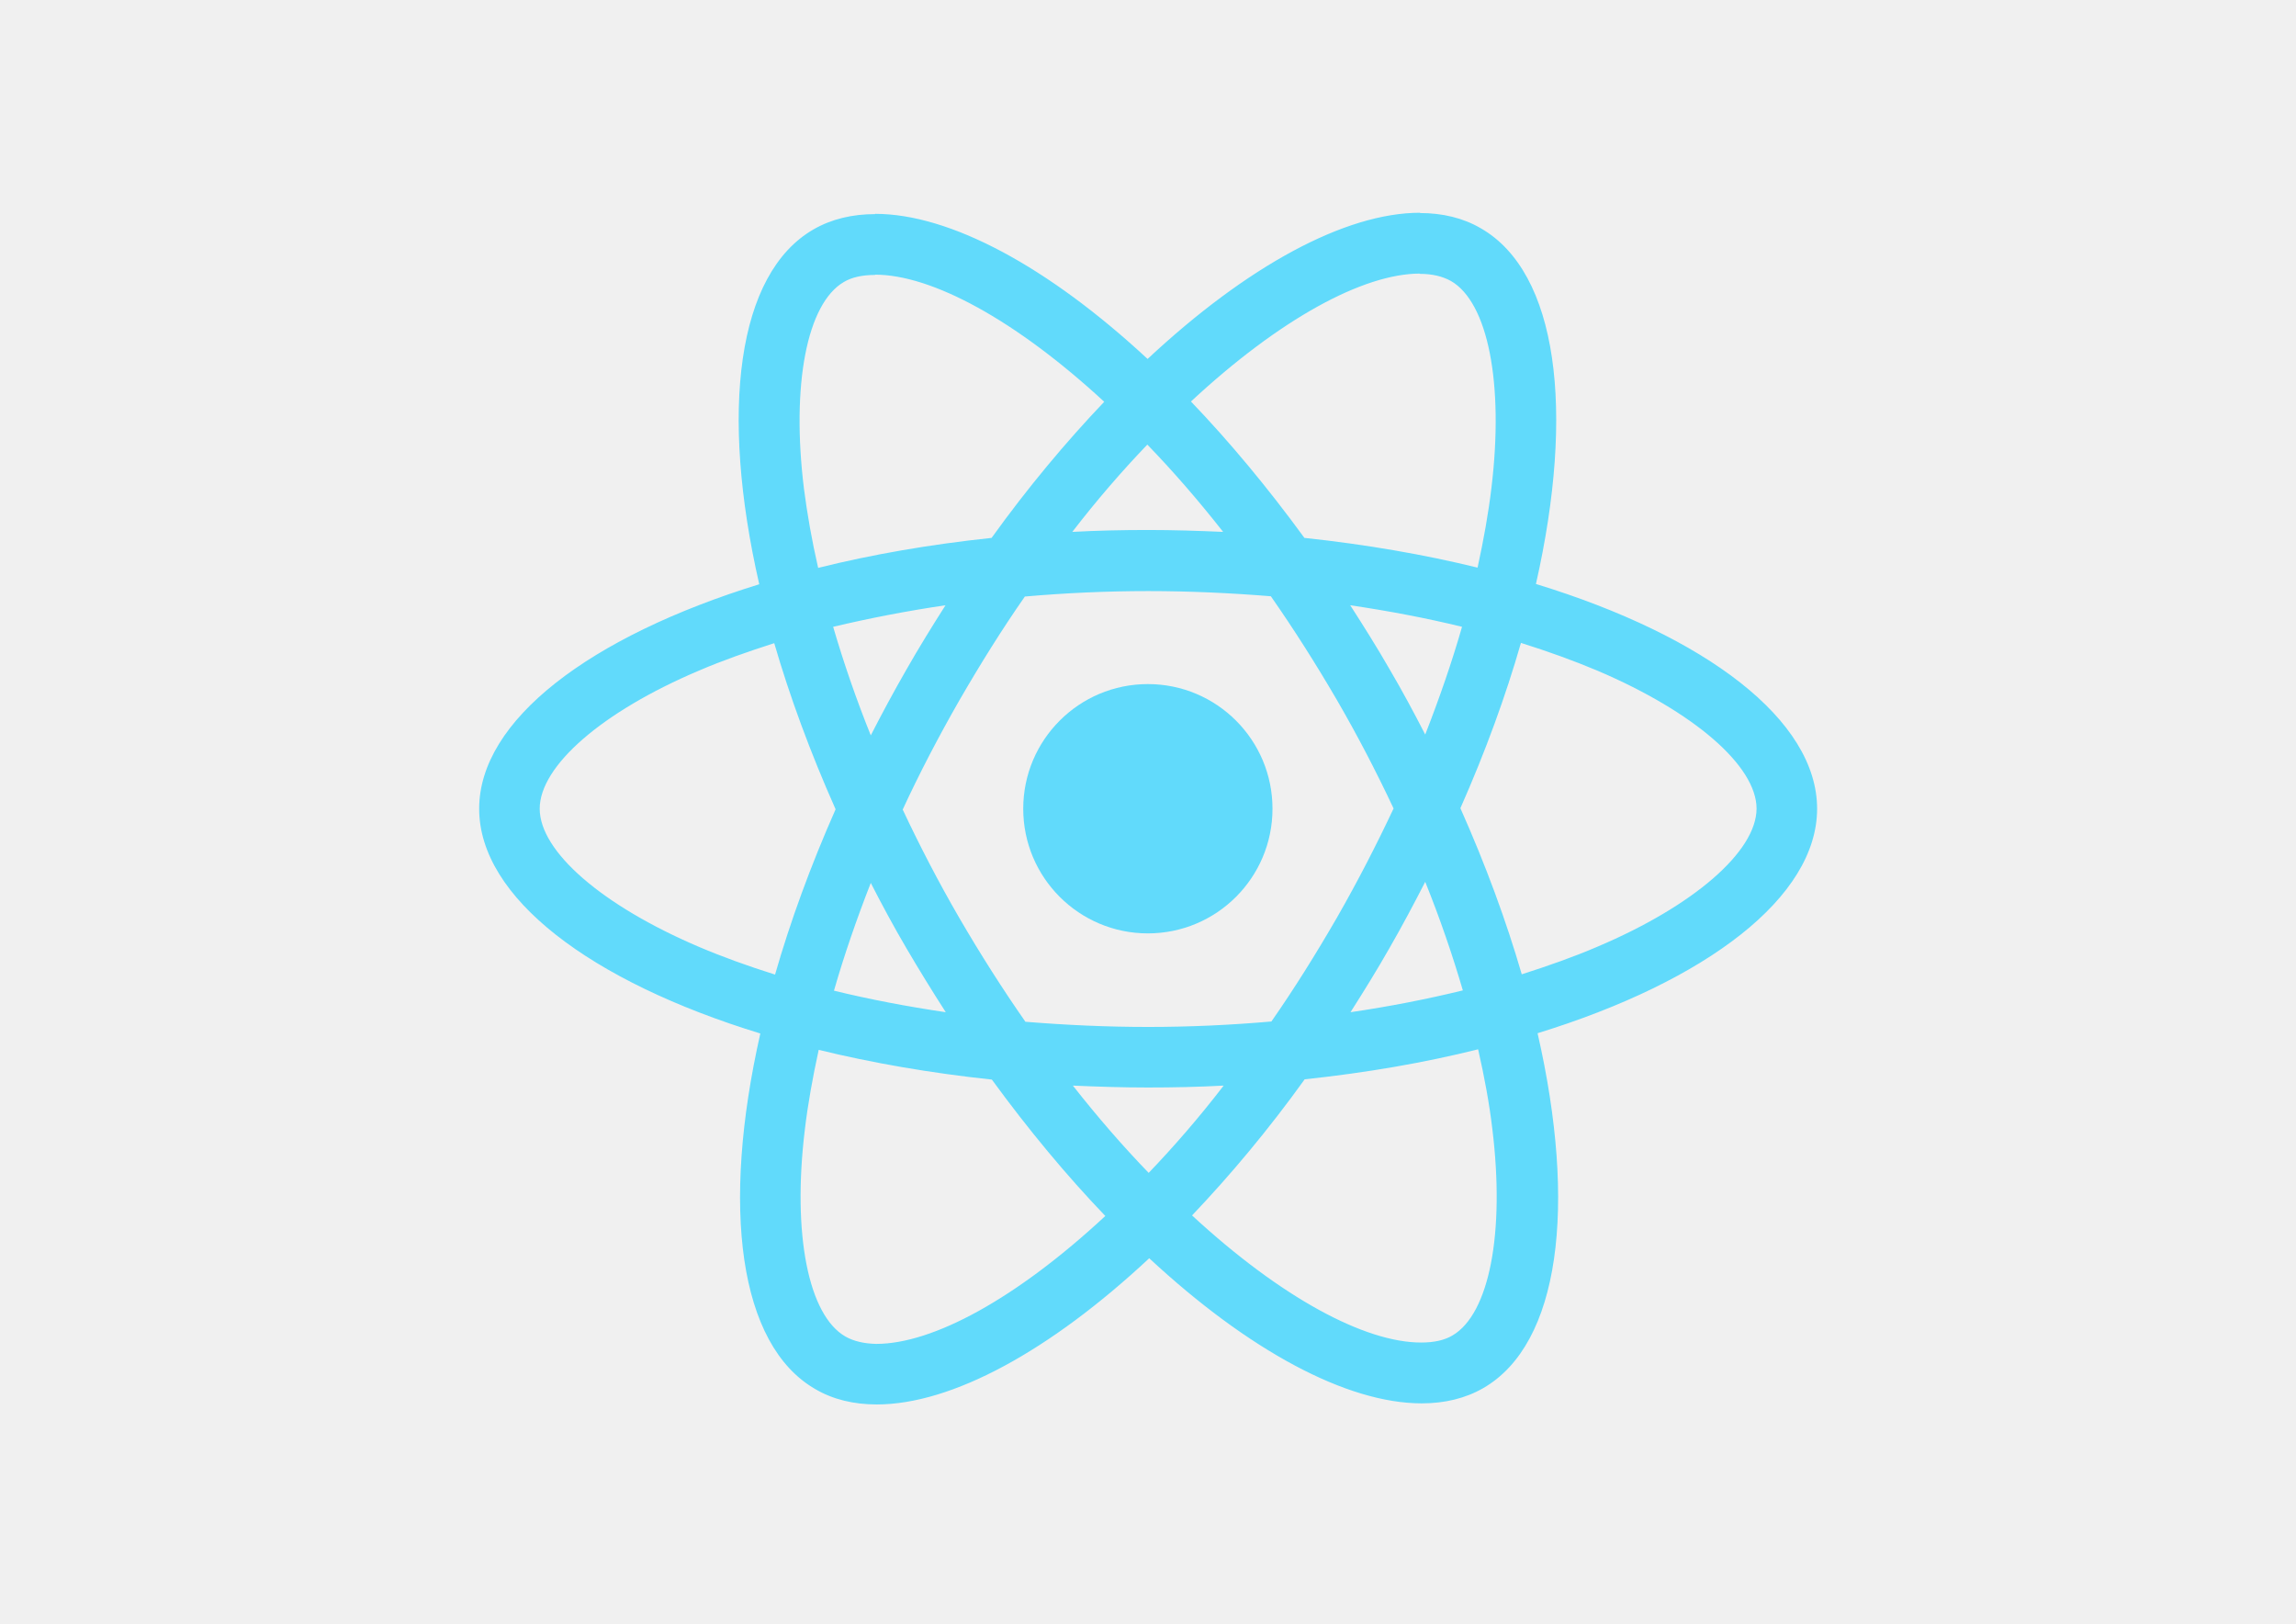
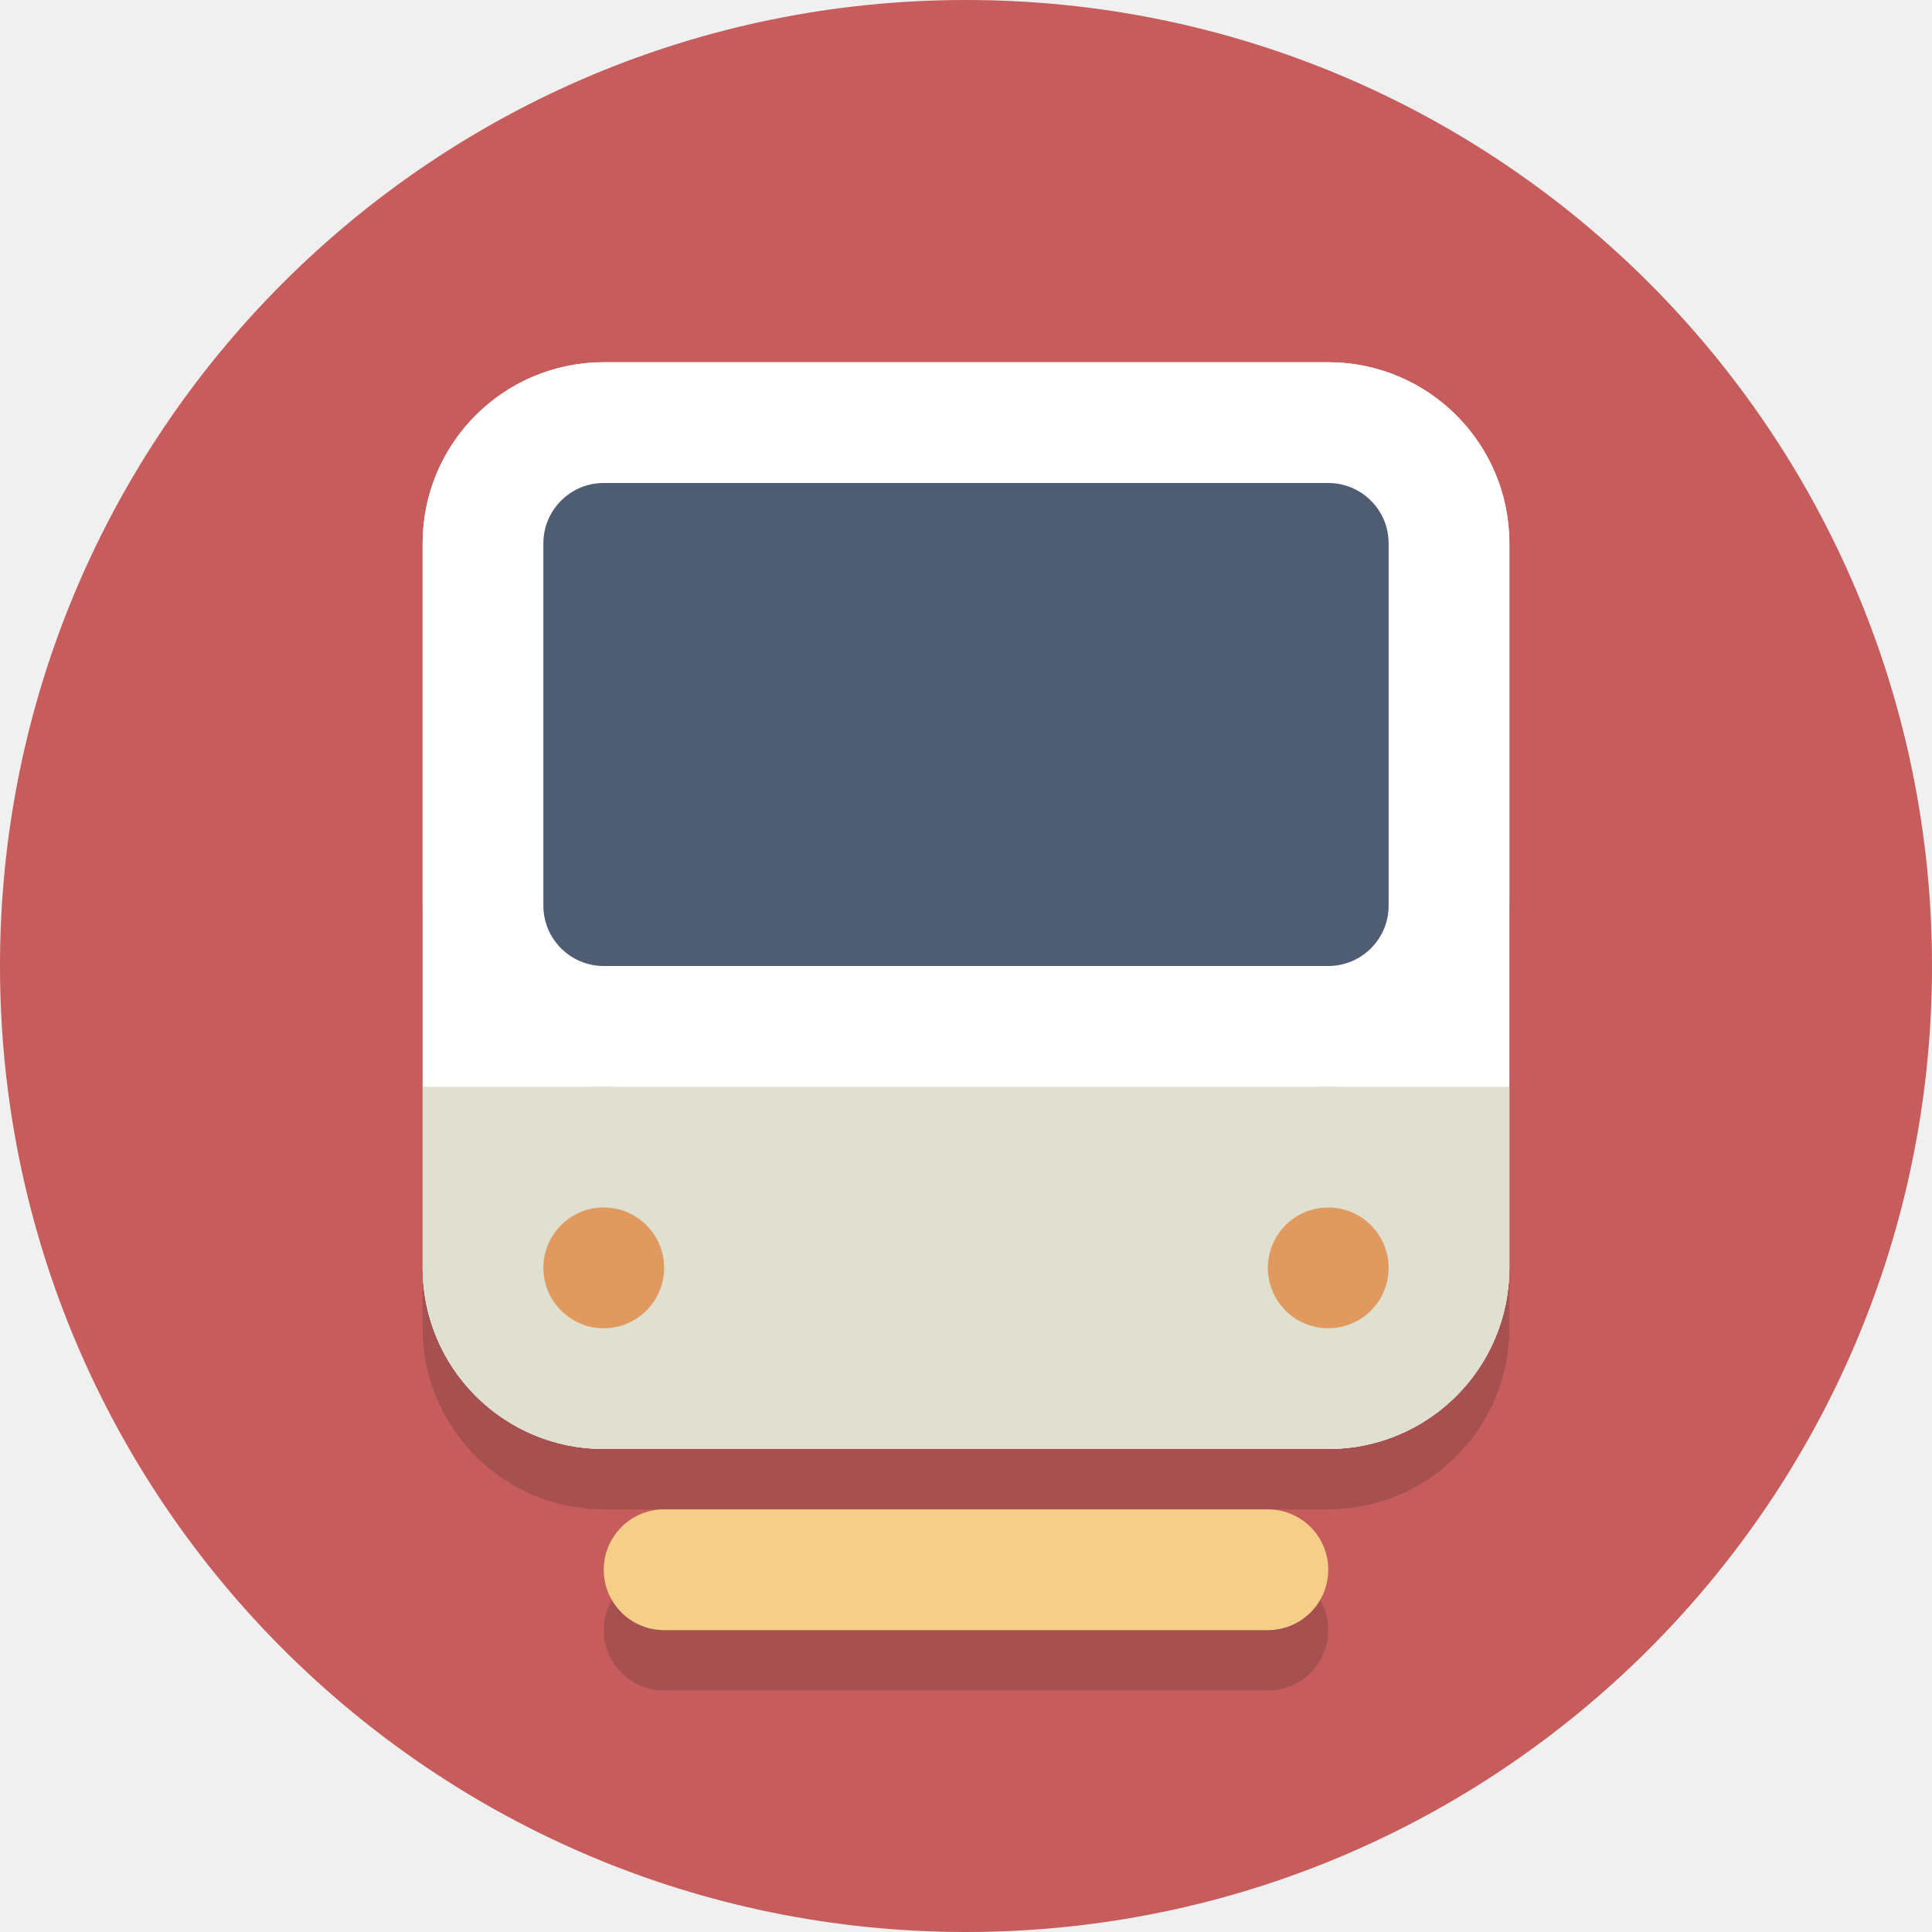
- <svg xmlns="http://www.w3.org/2000/svg" viewBox="0 0 841.9 595.3">
-   <g fill="#61DAFB">
-     <path d="M666.3 296.5c0-32.5-40.7-63.3-103.1-82.4 14.4-63.6 8-114.2-20.2-130.4-6.5-3.8-14.1-5.6-22.4-5.6v22.3c4.6 0 8.3.9 11.4 2.6 13.6 7.8 19.5 37.5 14.9 75.7-1.1 9.4-2.9 19.3-5.1 29.4-19.6-4.8-41-8.5-63.5-10.9-13.5-18.5-27.5-35.3-41.6-50 32.6-30.3 63.2-46.9 84-46.9V78c-27.5 0-63.5 19.6-99.9 53.6-36.4-33.8-72.4-53.2-99.9-53.2v22.3c20.7 0 51.4 16.5 84 46.6-14 14.7-28 31.4-41.3 49.9-22.6 2.4-44 6.1-63.6 11-2.3-10-4-19.7-5.2-29-4.7-38.2 1.1-67.9 14.6-75.8 3-1.8 6.9-2.6 11.5-2.6V78.5c-8.4 0-16 1.8-22.6 5.6-28.1 16.2-34.4 66.7-19.9 130.1-62.2 19.2-102.7 49.9-102.7 82.3 0 32.5 40.7 63.3 103.1 82.4-14.4 63.6-8 114.2 20.2 130.4 6.5 3.8 14.1 5.6 22.5 5.6 27.5 0 63.5-19.6 99.9-53.6 36.4 33.8 72.4 53.2 99.9 53.2 8.4 0 16-1.8 22.6-5.6 28.1-16.2 34.4-66.7 19.9-130.1 62-19.1 102.5-49.9 102.5-82.3zm-130.2-66.7c-3.7 12.9-8.3 26.2-13.5 39.5-4.1-8-8.4-16-13.1-24-4.6-8-9.5-15.8-14.4-23.4 14.2 2.1 27.9 4.7 41 7.9zm-45.8 106.5c-7.8 13.5-15.8 26.3-24.1 38.2-14.9 1.3-30 2-45.2 2-15.1 0-30.2-.7-45-1.9-8.3-11.9-16.4-24.6-24.2-38-7.6-13.1-14.5-26.4-20.8-39.8 6.2-13.4 13.2-26.8 20.7-39.9 7.8-13.5 15.8-26.3 24.1-38.2 14.9-1.3 30-2 45.2-2 15.1 0 30.2.7 45 1.9 8.3 11.9 16.4 24.6 24.2 38 7.6 13.1 14.5 26.4 20.8 39.8-6.3 13.4-13.2 26.8-20.7 39.9zm32.3-13c5.4 13.4 10 26.8 13.8 39.8-13.1 3.2-26.9 5.9-41.2 8 4.9-7.7 9.8-15.6 14.4-23.7 4.6-8 8.9-16.1 13-24.1zM421.2 430c-9.3-9.6-18.6-20.3-27.8-32 9 .4 18.2.7 27.5.7 9.4 0 18.7-.2 27.8-.7-9 11.7-18.3 22.4-27.5 32zm-74.4-58.9c-14.2-2.1-27.9-4.7-41-7.9 3.7-12.9 8.3-26.2 13.5-39.5 4.1 8 8.4 16 13.1 24 4.7 8 9.5 15.8 14.4 23.4zM420.7 163c9.3 9.6 18.6 20.3 27.8 32-9-.4-18.2-.7-27.5-.7-9.4 0-18.7.2-27.8.7 9-11.7 18.3-22.4 27.5-32zm-74 58.9c-4.9 7.7-9.8 15.6-14.4 23.7-4.6 8-8.9 16-13 24-5.4-13.4-10-26.8-13.8-39.8 13.1-3.1 26.9-5.8 41.2-7.9zm-90.5 125.2c-35.4-15.1-58.3-34.9-58.3-50.6 0-15.7 22.9-35.6 58.3-50.6 8.6-3.7 18-7 27.7-10.1 5.7 19.6 13.2 40 22.5 60.9-9.2 20.8-16.6 41.1-22.2 60.6-9.9-3.1-19.3-6.5-28-10.2zM310 490c-13.6-7.8-19.5-37.5-14.9-75.7 1.1-9.4 2.9-19.3 5.1-29.4 19.6 4.8 41 8.5 63.5 10.9 13.5 18.5 27.5 35.3 41.6 50-32.6 30.3-63.2 46.9-84 46.9-4.5-.1-8.3-1-11.3-2.7zm237.2-76.2c4.7 38.2-1.1 67.9-14.6 75.8-3 1.8-6.9 2.6-11.5 2.6-20.7 0-51.4-16.5-84-46.6 14-14.7 28-31.4 41.3-49.9 22.6-2.4 44-6.1 63.6-11 2.3 10.1 4.1 19.8 5.2 29.1zm38.5-66.7c-8.6 3.7-18 7-27.7 10.1-5.7-19.6-13.2-40-22.5-60.9 9.2-20.8 16.6-41.1 22.2-60.6 9.9 3.1 19.3 6.5 28.1 10.2 35.4 15.1 58.3 34.9 58.3 50.6-.1 15.7-23 35.6-58.4 50.6zM320.8 78.4z" />
-     <circle cx="420.9" cy="296.5" r="45.7" />
-     <path d="M520.5 78.1z" />
+ <svg xmlns="http://www.w3.org/2000/svg" enable-background="new 0 0 64 64" height="64px" id="Layer_1" version="1.1" viewBox="0 0 64 64" width="64px" xml:space="preserve">
+   <circle cx="32" cy="32" fill="#C75C5C" r="32" />
+   <g opacity="0.2">
+     <path d="M20,34h24c1.103,0,2-0.897,2-2V20c0-1.103-0.897-2-2-2H20c-1.103,0-2,0.897-2,2v12   C18,33.103,18.897,34,20,34z" fill="#231F20" />
+     <path d="M44,14H20c-3.309,0-6,2.691-6,6v12v12c0,3.309,2.691,6,6,6h24c3.309,0,6-2.691,6-6V32V20   C50,16.691,47.309,14,44,14z M18,20c0-1.103,0.897-2,2-2h24c1.103,0,2,0.897,2,2v12c0,1.103-0.897,2-2,2H20c-1.103,0-2-0.897-2-2   V20z" fill="#231F20" />
+     <circle cx="44" cy="44" fill="#231F20" r="2" />
+     <path d="M42,52H22c-1.105,0-2,0.895-2,2c0,1.105,0.895,2,2,2h20c1.105,0,2-0.895,2-2C44,52.895,43.105,52,42,52z" fill="#231F20" />
  </g>
+   <path d="M48,42c0,2.209-1.791,4-4,4H20  c-2.209,0-4-1.791-4-4V18c0-2.209,1.791-4,4-4h24c2.209,0,4,1.791,4,4V42z" fill="#FFFFFF" stroke="#FFFFFF" stroke-miterlimit="10" stroke-width="4" />
+   <path d="M48,30c0,2.209-1.791,4-4,4H20  c-2.209,0-4-1.791-4-4V18c0-2.209,1.791-4,4-4h24c2.209,0,4,1.791,4,4V30z" fill="#4F5D73" stroke="#FFFFFF" stroke-miterlimit="10" stroke-width="4" />
+   <g>
+     <path d="M20,46h24c2.209,0,4-1.791,4-4v-4H16v4   C16,44.209,17.791,46,20,46z" fill="#E0E0D1" stroke="#E0E0D1" stroke-miterlimit="10" stroke-width="4" />
+   </g>
+   <path d="M24,42c0,2.209-1.791,4-4,4l0,0  c-2.209,0-4-1.791-4-4l0,0c0-2.209,1.791-4,4-4l0,0C22.209,38,24,39.791,24,42L24,42z" fill="#E0995E" stroke="#E0E0D1" stroke-miterlimit="10" stroke-width="4" />
+   <path d="M48,42c0,2.209-1.791,4-4,4l0,0  c-2.209,0-4-1.791-4-4l0,0c0-2.209,1.791-4,4-4l0,0C46.209,38,48,39.791,48,42L48,42z" fill="#E0995E" stroke="#E0E0D1" stroke-miterlimit="10" stroke-width="4" />
+   <path d="M44,52c0,1.105-0.895,2-2,2H22c-1.105,0-2-0.895-2-2l0,0c0-1.105,0.895-2,2-2h20C43.105,50,44,50.895,44,52  L44,52z" fill="#F5CF87" />
</svg>
